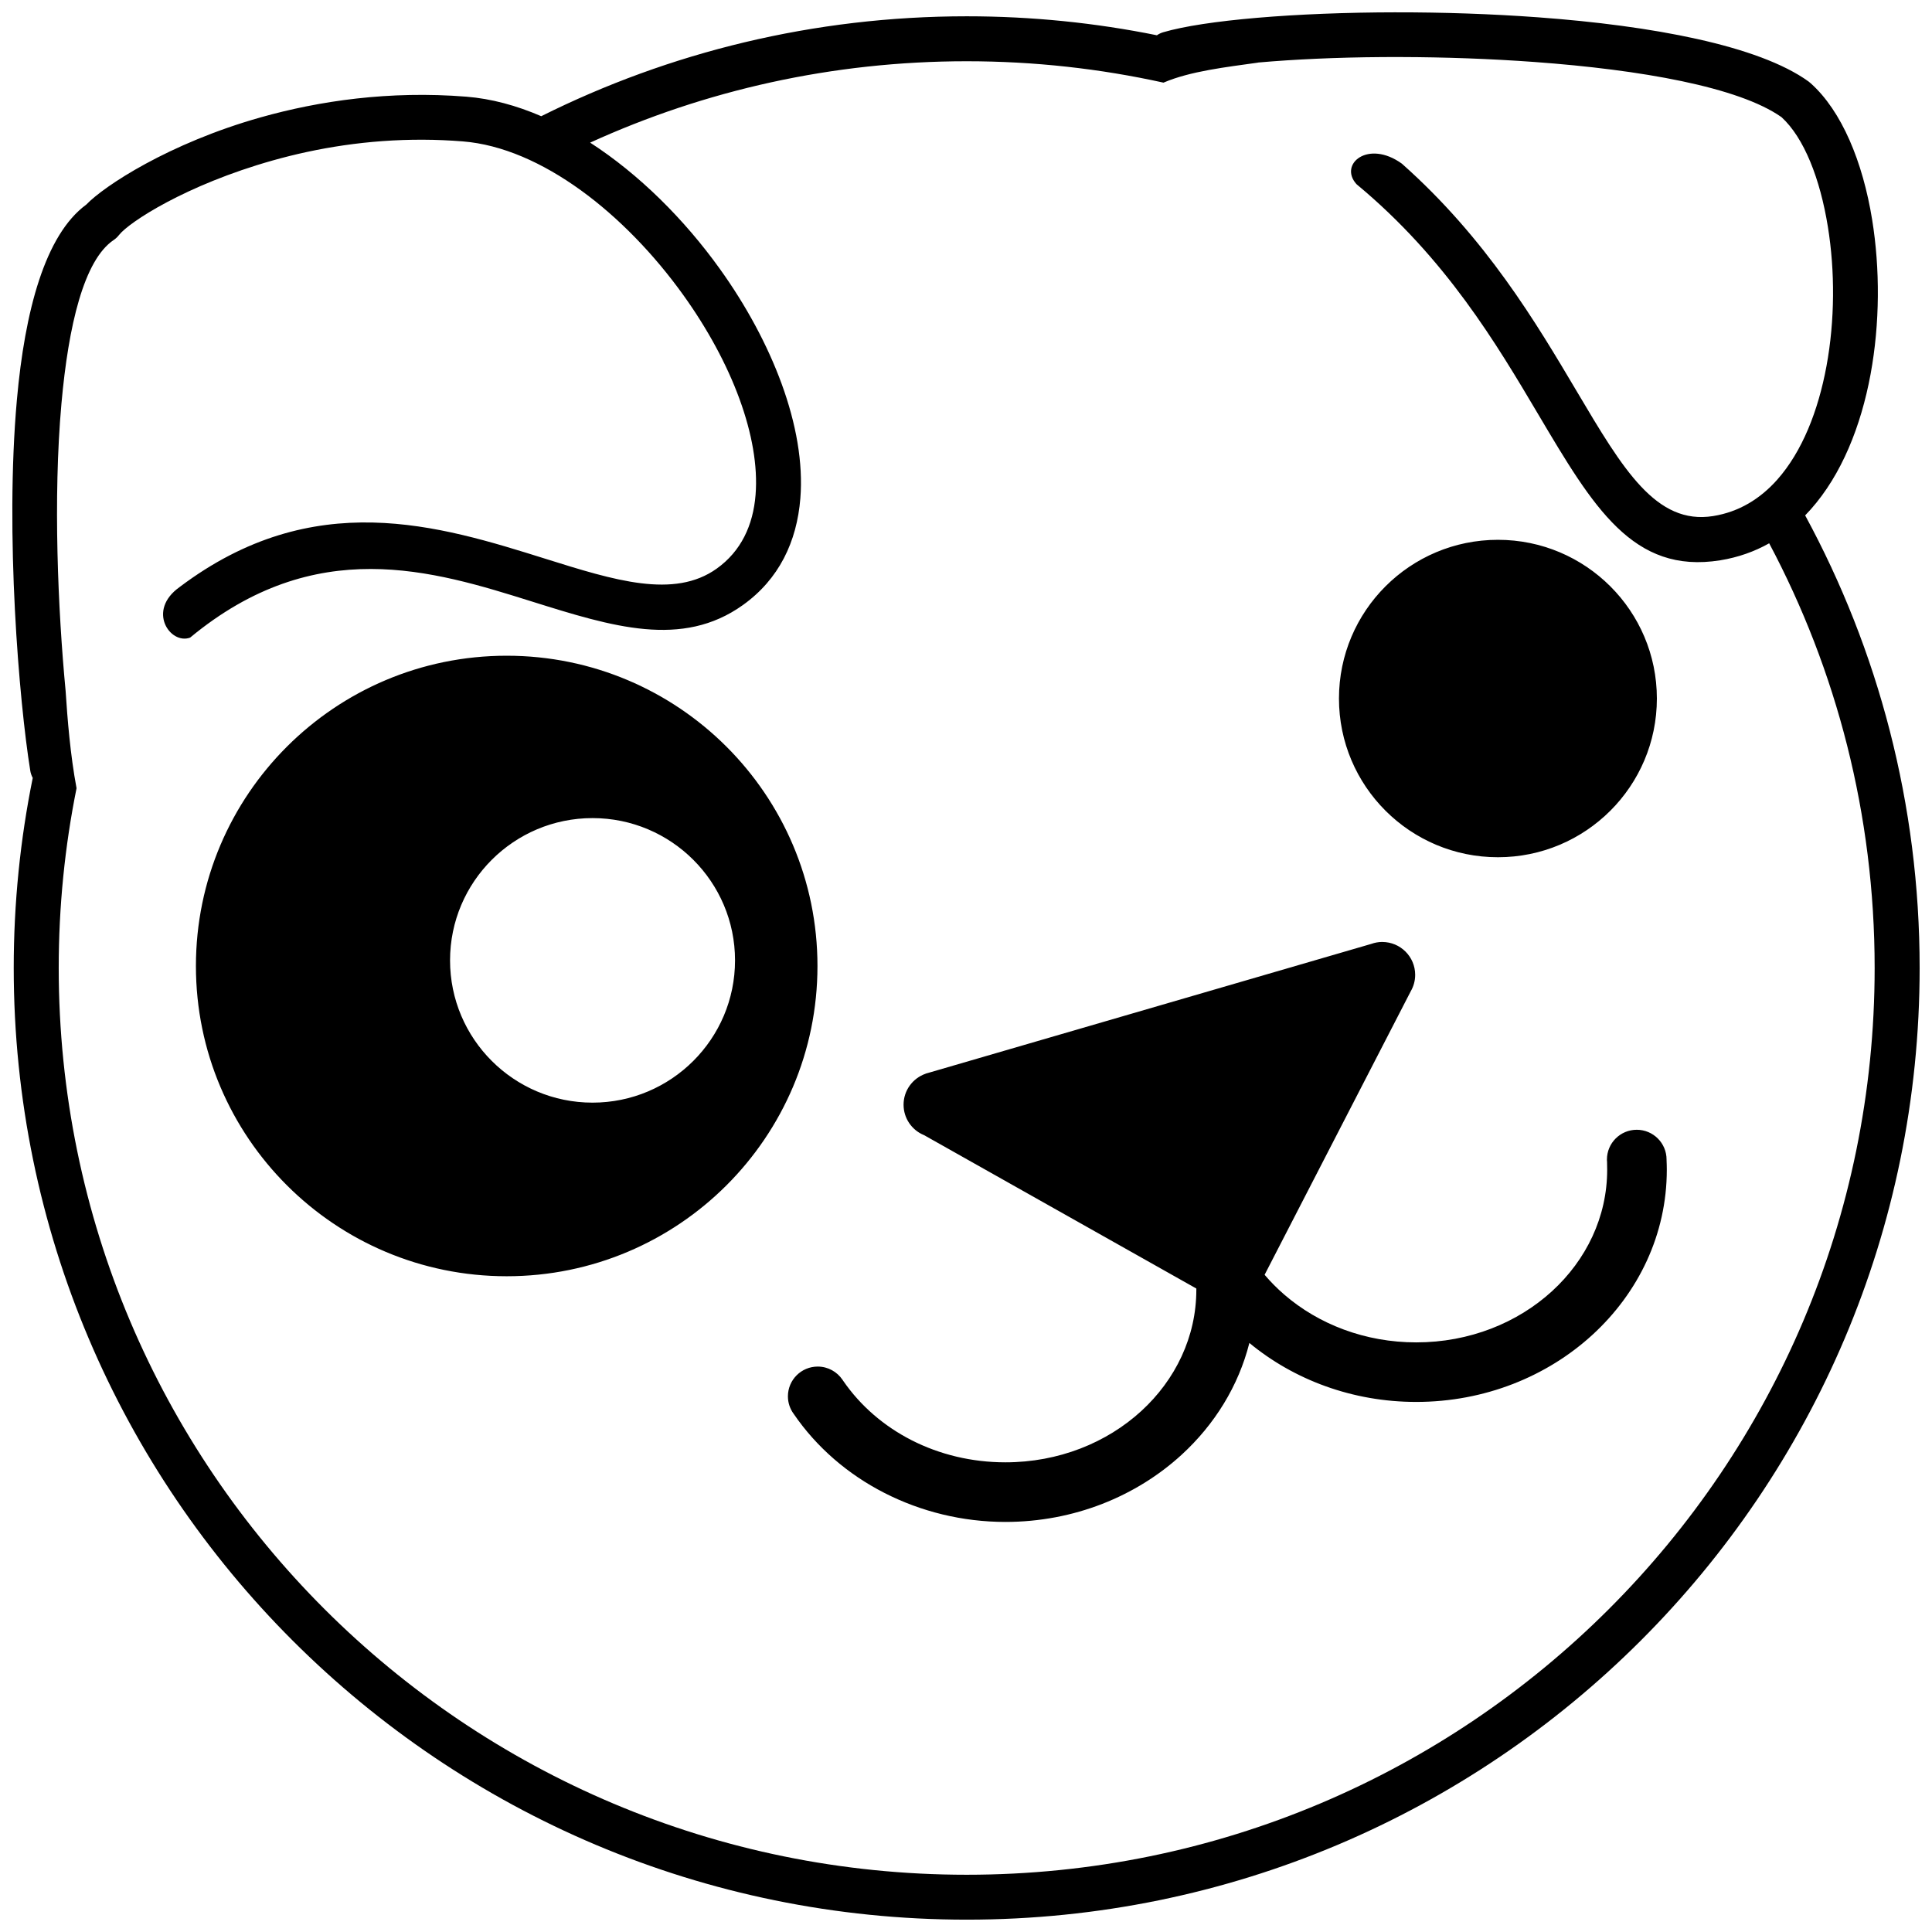
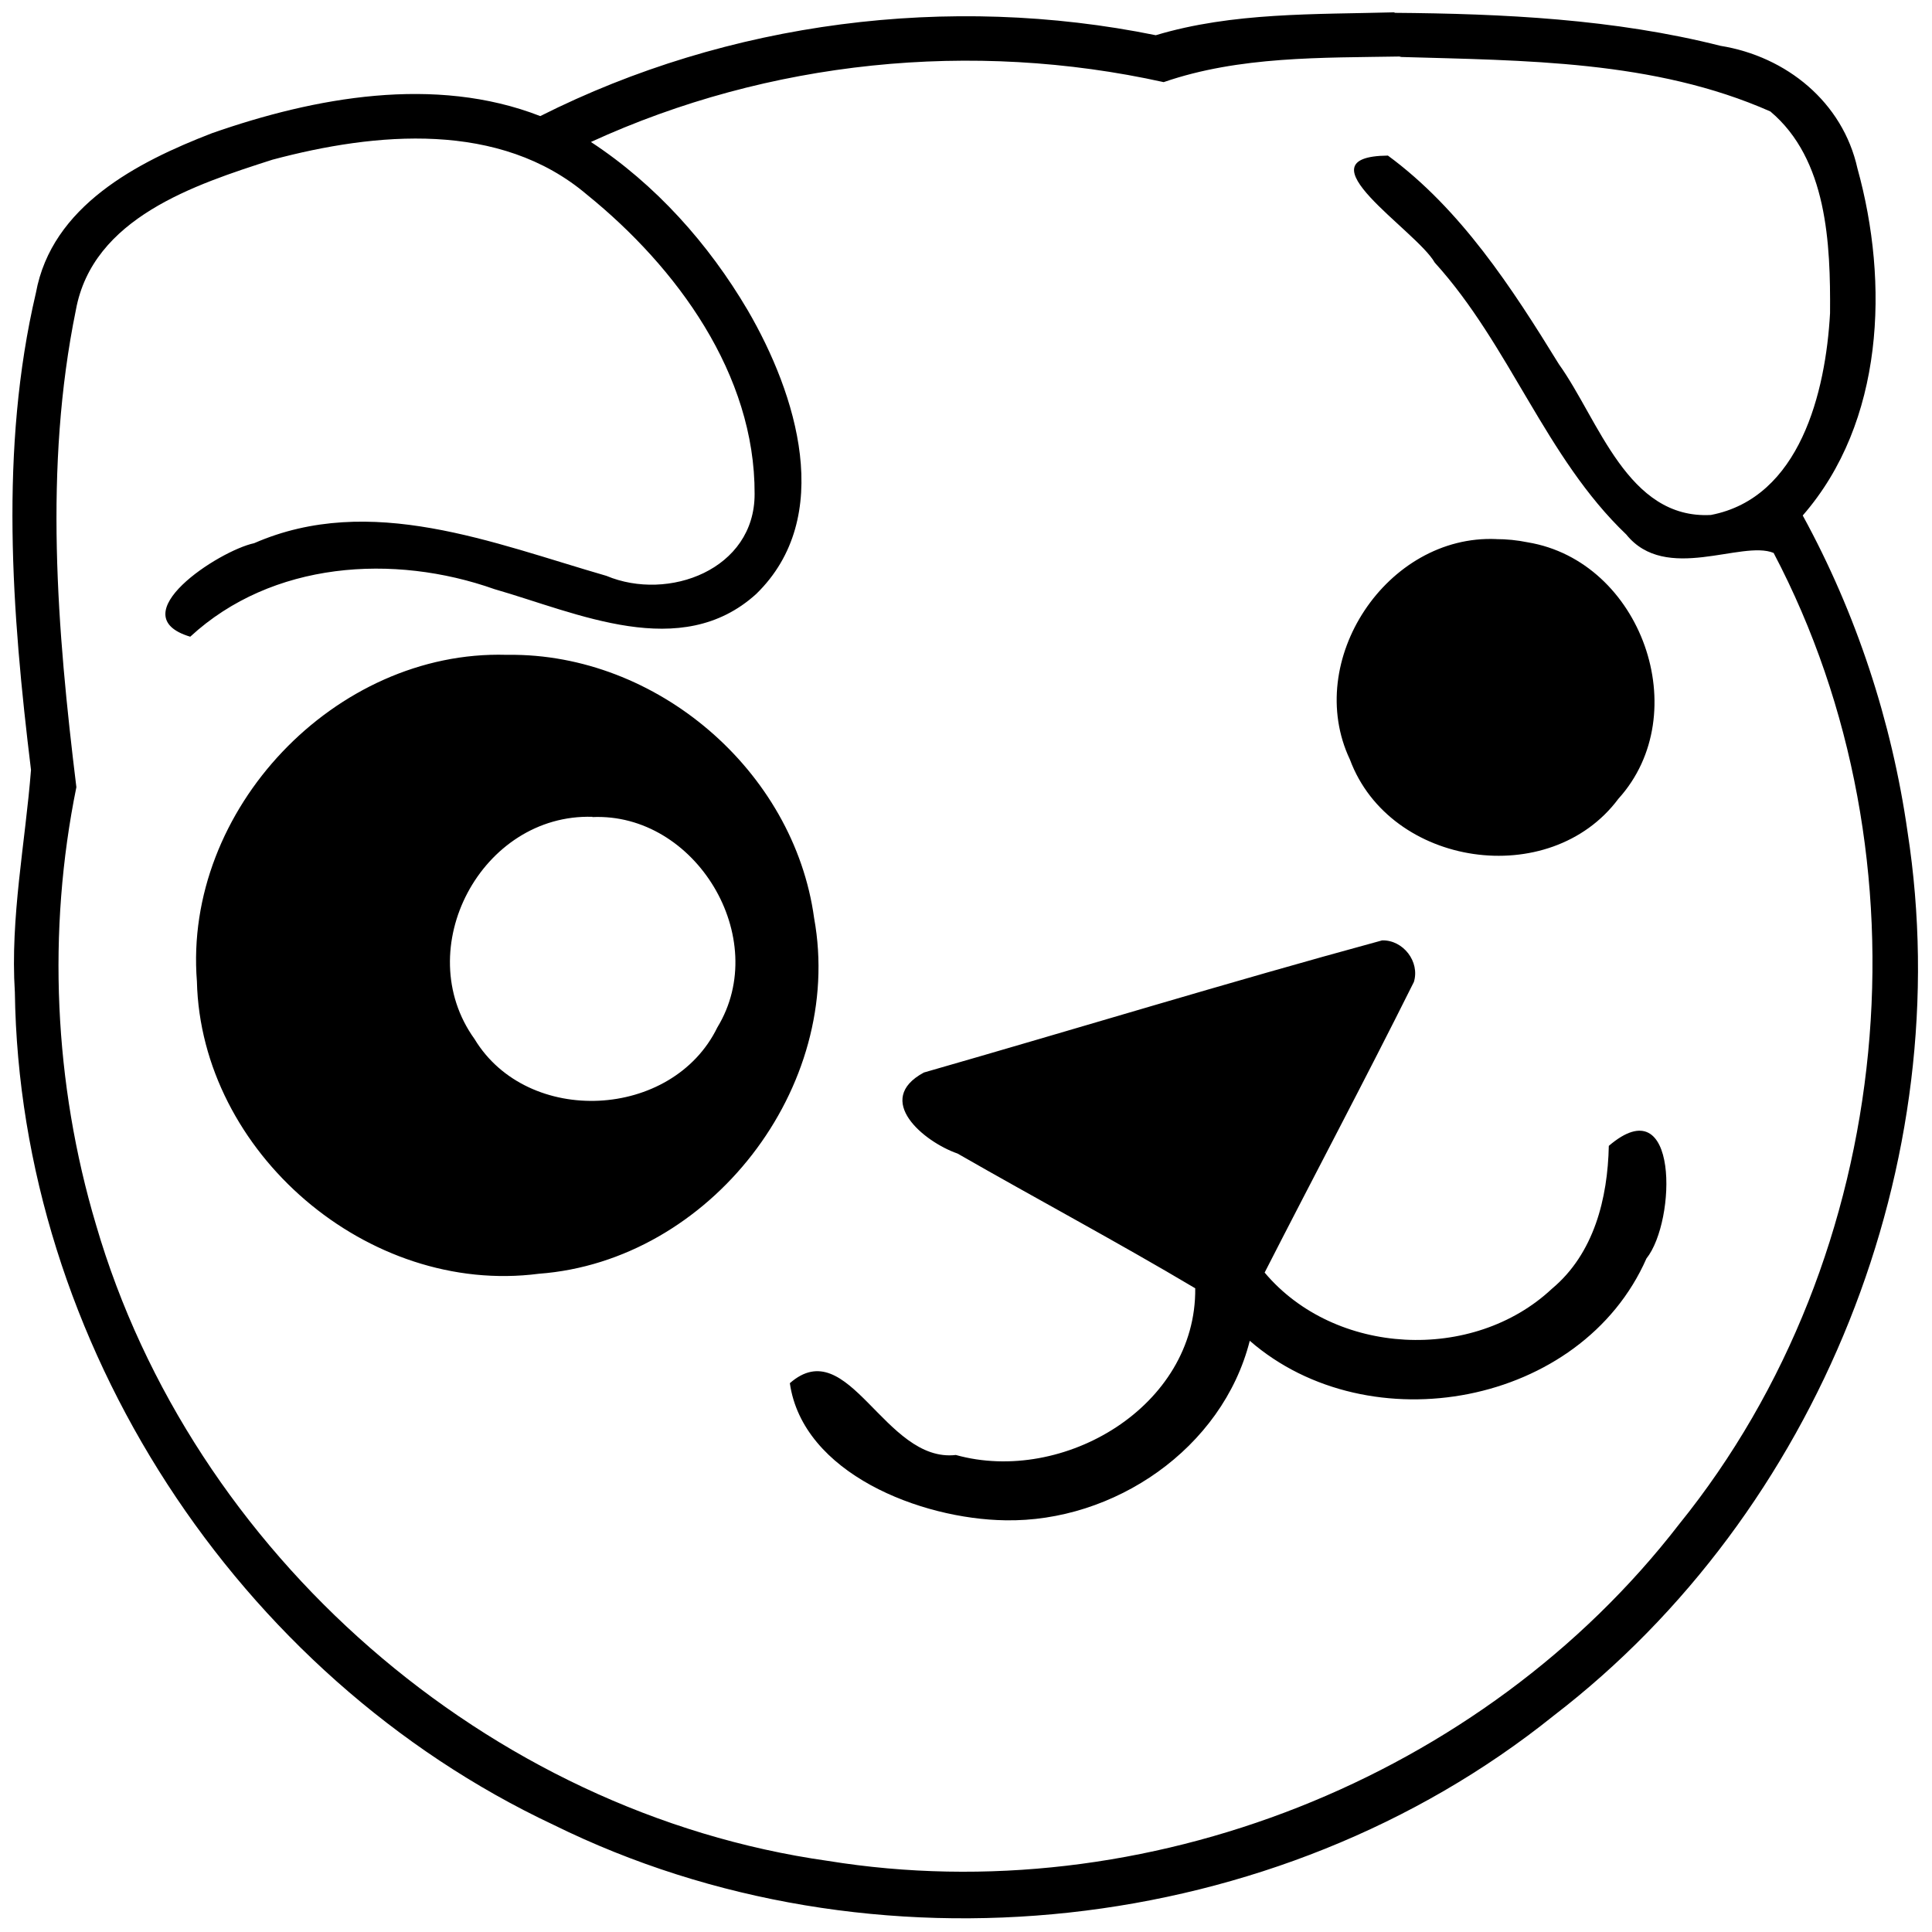
- <svg xmlns="http://www.w3.org/2000/svg" width="400" height="400" fill-rule="evenodd" version="1.1" viewBox="0 0 112.89 112.89">
+ <svg xmlns="http://www.w3.org/2000/svg" width="400" height="400" fill-rule="evenodd" version="1.1" viewBox="0 0 113 113">
  <defs>
    <style type="text/css">.str0 {stroke:#1F1A17;stroke-width:0.2}
    .fil11 {fill:none}
    .fil12 {fill:#838281}
    .fil9 {fill:black}
    .fil10 {fill:url(#d)}
    .fil0 {fill:url(#c)}
    .fil5 {fill:url(#id2)}
    .fil3 {fill:url(#id3)}
    .fil2 {fill:url(#id4)}
    .fil4 {fill:url(#id5)}
    .fil6 {fill:url(#b)}
    .fil7 {fill:url(#a)}
    .fil1 {fill:url(#id8)}
    .fil8 {fill:url(#id9)}</style>
-     <linearGradient id="d" x1="52.196" x2="-7.866" y1="88.399" y2="24.444" gradientUnits="userSpaceOnUse">
-       <stop stop-color="rgb(255, 255, 255)" stop-opacity=".009" offset="0" />
-       <stop stop-color="rgb(255, 255, 255)" stop-opacity=".784" offset="1" />
+     <linearGradient id="d" x1="52.2" x2="-7.87" y1="88.4" y2="24.4" gradientUnits="userSpaceOnUse">
+       <stop stop-color="#fff" stop-opacity=".009" offset="0" />
+       <stop stop-color="#fff" stop-opacity=".784" offset="1" />
    </linearGradient>
-     <linearGradient id="c" x1="21.865" x2="188.74" y1="6.075" y2="295.1" gradientUnits="userSpaceOnUse">
-       <stop stop-color="rgb(0, 0, 0)" stop-opacity=".392" offset="0" />
-       <stop stop-color="rgb(255, 255, 255)" stop-opacity="0" offset="1" />
+     <linearGradient id="c" x1="21.9" x2="189" y1="6.07" y2="295" gradientUnits="userSpaceOnUse">
+       <stop stop-opacity=".392" offset="0" />
+       <stop stop-color="#fff" stop-opacity="0" offset="1" />
    </linearGradient>
-     <linearGradient id="b" x1="213.07" x2="138.26" y1="57.514" y2="26.319" gradientUnits="userSpaceOnUse">
-       <stop stop-color="rgb(255, 253, 255)" offset="0" />
-       <stop stop-color="rgb(255, 255, 255)" stop-opacity="0" offset="1" />
+     <linearGradient id="b" x1="213" x2="138" y1="57.5" y2="26.3" gradientUnits="userSpaceOnUse">
+       <stop stop-color="#fffdff" offset="0" />
+       <stop stop-color="#fff" stop-opacity="0" offset="1" />
    </linearGradient>
-     <linearGradient id="a" x1="89.161" x2="147.45" y1="14.942" y2="115.91" gradientUnits="userSpaceOnUse">
-       <stop stop-color="rgb(255, 255, 255)" offset="0" />
-       <stop stop-color="rgb(255, 255, 255)" stop-opacity="0" offset="1" />
+     <linearGradient id="a" x1="89.2" x2="147" y1="14.9" y2="116" gradientUnits="userSpaceOnUse">
+       <stop stop-color="#fff" offset="0" />
+       <stop stop-color="#fff" stop-opacity="0" offset="1" />
    </linearGradient>
  </defs>
-   <path class="fil9" d="m81.606 0.72c-5.93 0.006-11.235 0.46-13.633 1.163-0.137 0.04-0.263 0.101-0.374 0.178-3.591-0.727-7.306-1.109-11.111-1.109-8.936 0-17.379 2.102-24.863 5.838-1.446-0.625-2.92-1.025-4.377-1.141-4.496-0.359-8.594 0.244-12.011 1.207-5.362 1.511-9.159 4.016-10.196 5.099-2.409 1.764-3.59 6.214-4.054 11.405-0.704 7.867 0.136 17.654 0.777 21.642 0.021 0.159 0.072 0.311 0.149 0.453-0.728 3.588-1.111 7.302-1.111 11.104 0 15.354 6.235 29.253 16.312 39.317 10.081 10.067 24.002 16.293 39.375 16.293 15.373 0 29.292-6.227 39.371-16.293 10.076-10.063 16.308-23.962 16.308-39.317 0-9.571-2.423-18.58-6.69-26.444 0.112-0.115 0.222-0.234 0.33-0.355 1.793-2.019 2.929-4.846 3.492-7.889 0.549-2.971 0.555-6.174 0.094-9.027-0.549-3.398-1.782-6.357-3.586-7.973-0.041-0.038-0.084-0.075-0.131-0.109-2.917-2.106-9.158-3.263-15.811-3.751-2.739-0.201-5.566-0.293-8.261-0.29zm0.247 2.613c2.549 0.007 5.223 0.099 7.829 0.29 6.193 0.454 11.911 1.459 14.414 3.222 1.321 1.207 2.256 3.595 2.711 6.411 0.416 2.576 0.412 5.464-0.084 8.143-0.482 2.607-1.42 4.989-2.875 6.628-0.989 1.115-2.231 1.884-3.742 2.127-3.335 0.537-5.274-2.734-7.964-7.273-2.388-4.03-5.303-8.946-10.228-13.318-1.974-1.423-3.701 0.027-2.657 1.192l0.019 0.018c5.221 4.331 8.189 9.358 10.609 13.442 3.218 5.432 5.535 9.344 10.631 8.524 1.047-0.169 2.001-0.51 2.86-0.993 3.934 7.402 6.163 15.848 6.163 24.813 0 14.637-5.939 27.884-15.539 37.472-9.597 9.585-22.859 15.514-37.513 15.514-14.654 0-27.918-5.929-37.517-15.514-9.601-9.588-15.539-22.836-15.539-37.472 0-3.595 0.358-7.108 1.042-10.502-0.367-1.956-0.534-4.071-0.639-5.686-0.001-0.015-0.002-0.029-0.004-0.044-0.439-4.646-0.736-11.191-0.24-16.743 0.41-4.581 1.315-8.392 3.053-9.56 0.121-0.081 0.224-0.18 0.309-0.29 0.575-0.74 3.897-2.925 8.991-4.36 2.564-0.722 5.545-1.226 8.802-1.21 0.752 0.003 1.518 0.036 2.298 0.098 4.594 0.367 9.489 4.246 12.885 8.98 1.403 1.955 2.538 4.037 3.281 6.07 0.724 1.981 1.076 3.909 0.94 5.603-0.142 1.777-0.846 3.292-2.268 4.309-2.493 1.783-5.992 0.687-9.996-0.569-6.24-1.957-13.561-4.249-21.379 1.638l8.3e-5 0.002c-1.958 1.374-0.56 3.391 0.602 2.962 7.33-6.071 14.184-3.924 19.996-2.102 4.67 1.464 8.75 2.741 12.305 0.199 2.112-1.511 3.154-3.701 3.357-6.237 0.166-2.071-0.246-4.372-1.096-6.697-0.831-2.273-2.078-4.576-3.608-6.708-2.088-2.911-4.727-5.535-7.579-7.378 6.703-3.055 14.154-4.755 22.003-4.755 3.949 0 7.797 0.433 11.499 1.25 1.566-0.673 3.672-0.908 5.508-1.168l0.02-0.007c2.092-0.185 4.582-0.301 7.252-0.319 0.358-0.002 0.721-0.005 1.085-0.004zm5.673 28.209c-5.129 0-9.288 4.153-9.288 9.274 0 5.12 4.16 9.274 9.288 9.274 5.129 0 9.288-4.153 9.288-9.274 0-5.12-4.16-9.274-9.288-9.274zm-57.919 6.773c-10.027 0-18.159 8.12-18.159 18.131 0 10.011 8.133 18.127 18.159 18.127s18.159-8.116 18.159-18.127c0-10.011-8.133-18.131-18.159-18.131zm5.016 9.488c4.596 4.2e-5 8.326 3.724 8.326 8.313 0 4.589-3.73 8.313-8.326 8.313s-8.326-3.724-8.326-8.313c0-4.589 3.73-8.313 8.326-8.313zm46.145 7.237c-0.228 0-0.447 0.043-0.65 0.116l-25.865 7.531c-0.051 0.013-0.1 0.027-0.149 0.043l-0.007 0.004-0.015 0.004-0.004 0.004c-0.746 0.264-1.281 0.972-1.281 1.808 0 0.795 0.483 1.477 1.172 1.768 0.004 2e-3 0.01 0.002 0.015 0.004l15.92 8.969v0.069c0 2.759-1.227 5.265-3.212 7.085-2.023 1.855-4.832 3.001-7.945 3.001-1.963 0-3.845-0.457-5.484-1.294-1.602-0.818-2.984-2.001-3.993-3.468-0.014-0.022-0.029-0.044-0.044-0.065-0.314-0.462-0.844-0.768-1.445-0.768-0.962 0-1.742 0.779-1.742 1.74 0 0.386 0.128 0.741 0.341 1.029 1.336 1.954 3.171 3.529 5.303 4.617 2.138 1.091 4.562 1.692 7.063 1.692 4.011 0 7.655-1.503 10.301-3.928 1.923-1.763 3.319-4.01 3.956-6.53 2.597 2.148 6.021 3.446 9.749 3.446 4.011 0 7.655-1.499 10.301-3.925 2.684-2.46 4.341-5.868 4.341-9.64 0-0.16-0.004-0.354-0.014-0.565 2.06e-4 -0.011 0-0.022 0-0.033 0-0.96-0.78-1.74-1.742-1.74-0.962 0-1.742 0.779-1.742 1.74 0 0.015-3.75e-4 0.032 0 0.047 8.22e-4 0.027 0.005 0.053 0.007 0.08 0.006 0.127 0.007 0.281 0.007 0.471 0 2.759-1.227 5.265-3.212 7.085-2.023 1.855-4.832 3.001-7.945 3.001-2.988 0-5.705-1.058-7.713-2.794-0.414-0.358-0.797-0.744-1.147-1.156l8.537-16.562c0.165-0.283 0.261-0.613 0.261-0.964 0-1.06-0.862-1.921-1.924-1.921z" fill="#000000" stroke-width=".411" />
+   <path class="fil9" d="m81.6 0.72c-4.67 0.129-9.5-0.012-14 1.34-12.1-2.46-25-0.81-36 4.73-6.16-2.4-13.2-1.1-19.2 1-4.38 1.69-9.37 4.26-10.3 9.34-2.14 9.12-1.41 18.7-0.287 27.9-0.33 4.24-1.22 8.64-0.944 13 0.283 20.5 13 40 31.5 48.7 18.6 9.18 42.3 6.64 58.5-6.38 15.5-11.9 23.7-32.4 20.7-51.7-0.922-6.47-3.01-12.8-6.13-18.5 4.76-5.46 5.06-13.6 3.2-20.3-0.859-3.88-4.16-6.55-8.01-7.17-6.21-1.57-12.7-1.88-19.1-1.93zm0.247 2.61c7.3 0.216 14.9 0.182 21.7 3.19 3.33 2.8 3.52 7.74 3.49 11.8-0.255 4.61-1.76 10.8-6.97 11.8-4.88 0.262-6.55-5.55-8.89-8.82-2.75-4.47-5.74-9.07-10-12.2-5.33 0.053 1.66 4.36 2.74 6.26 4.4 4.85 6.48 11.4 11.2 15.9 2.31 2.87 6.75 0.308 8.62 1.08 9.41 17.9 7.17 41.1-5.52 56.8-11.5 14.9-31.3 22.7-49.8 19.7-19.9-2.81-37.2-18-42.8-37.2-2.47-8.28-2.86-17.2-1.15-25.6-1.13-9.22-1.91-18.7-0.031-27.9 0.982-5.4 6.95-7.34 11.5-8.8 6.04-1.61 13.3-2.29 18.4 2.05 5.25 4.25 9.83 10.5 9.8 17.5 0.011 4.42-5.04 6.31-8.67 4.79-6.62-1.91-13.8-4.88-20.6-1.91-2.07 0.441-7.88 4.23-3.74 5.47 4.78-4.41 11.9-4.87 17.8-2.78 4.84 1.39 10.9 4.27 15.3 0.284 4.63-4.5 2.36-11.7-0.494-16.6-2.29-3.89-5.39-7.36-9.17-9.84 10.4-4.77 22.3-5.98 33.5-3.5 4.43-1.53 9.24-1.42 13.9-1.5zm5.67 28.2c-6.4-0.279-11.3 7.12-8.56 12.9 2.34 6.29 11.7 7.66 15.7 2.29 4.52-4.99 1.34-13.9-5.3-15-0.616-0.126-1.24-0.189-1.87-0.188zm-57.9 6.77c-10-0.287-18.9 9.05-18.1 19.1 0.237 10 10 18.4 20 17.1 10-0.742 17.9-10.9 16.1-20.8-1.18-8.64-9.22-15.5-17.9-15.4zm5.02 9.49c6.05-0.278 10.5 7.08 7.32 12.3-2.63 5.4-11.1 5.81-14.2 0.685-3.8-5.28 0.407-13.2 6.9-13zm46.1 7.24c-8.93 2.43-17.8 5.15-26.7 7.7-2.97 1.6 0.004 4.06 1.97 4.74 4.6 2.64 9.36 5.18 13.9 7.88 0.079 6.91-7.72 11.5-14 9.75-4.18 0.48-6.27-7.21-9.71-4.2 0.757 5.28 7.66 7.95 12.6 8.02 6.34 0.119 12.7-4.18 14.3-10.5 6.99 6.08 19.4 3.82 23.2-4.81 1.76-2.2 1.9-10.1-2.2-6.59-0.064 3.06-0.858 6.3-3.33 8.36-4.61 4.32-12.7 3.93-16.8-0.949 2.9-5.68 5.89-11.3 8.73-17 0.358-1.18-0.62-2.46-1.86-2.43z" stroke-width=".411" />
</svg>
